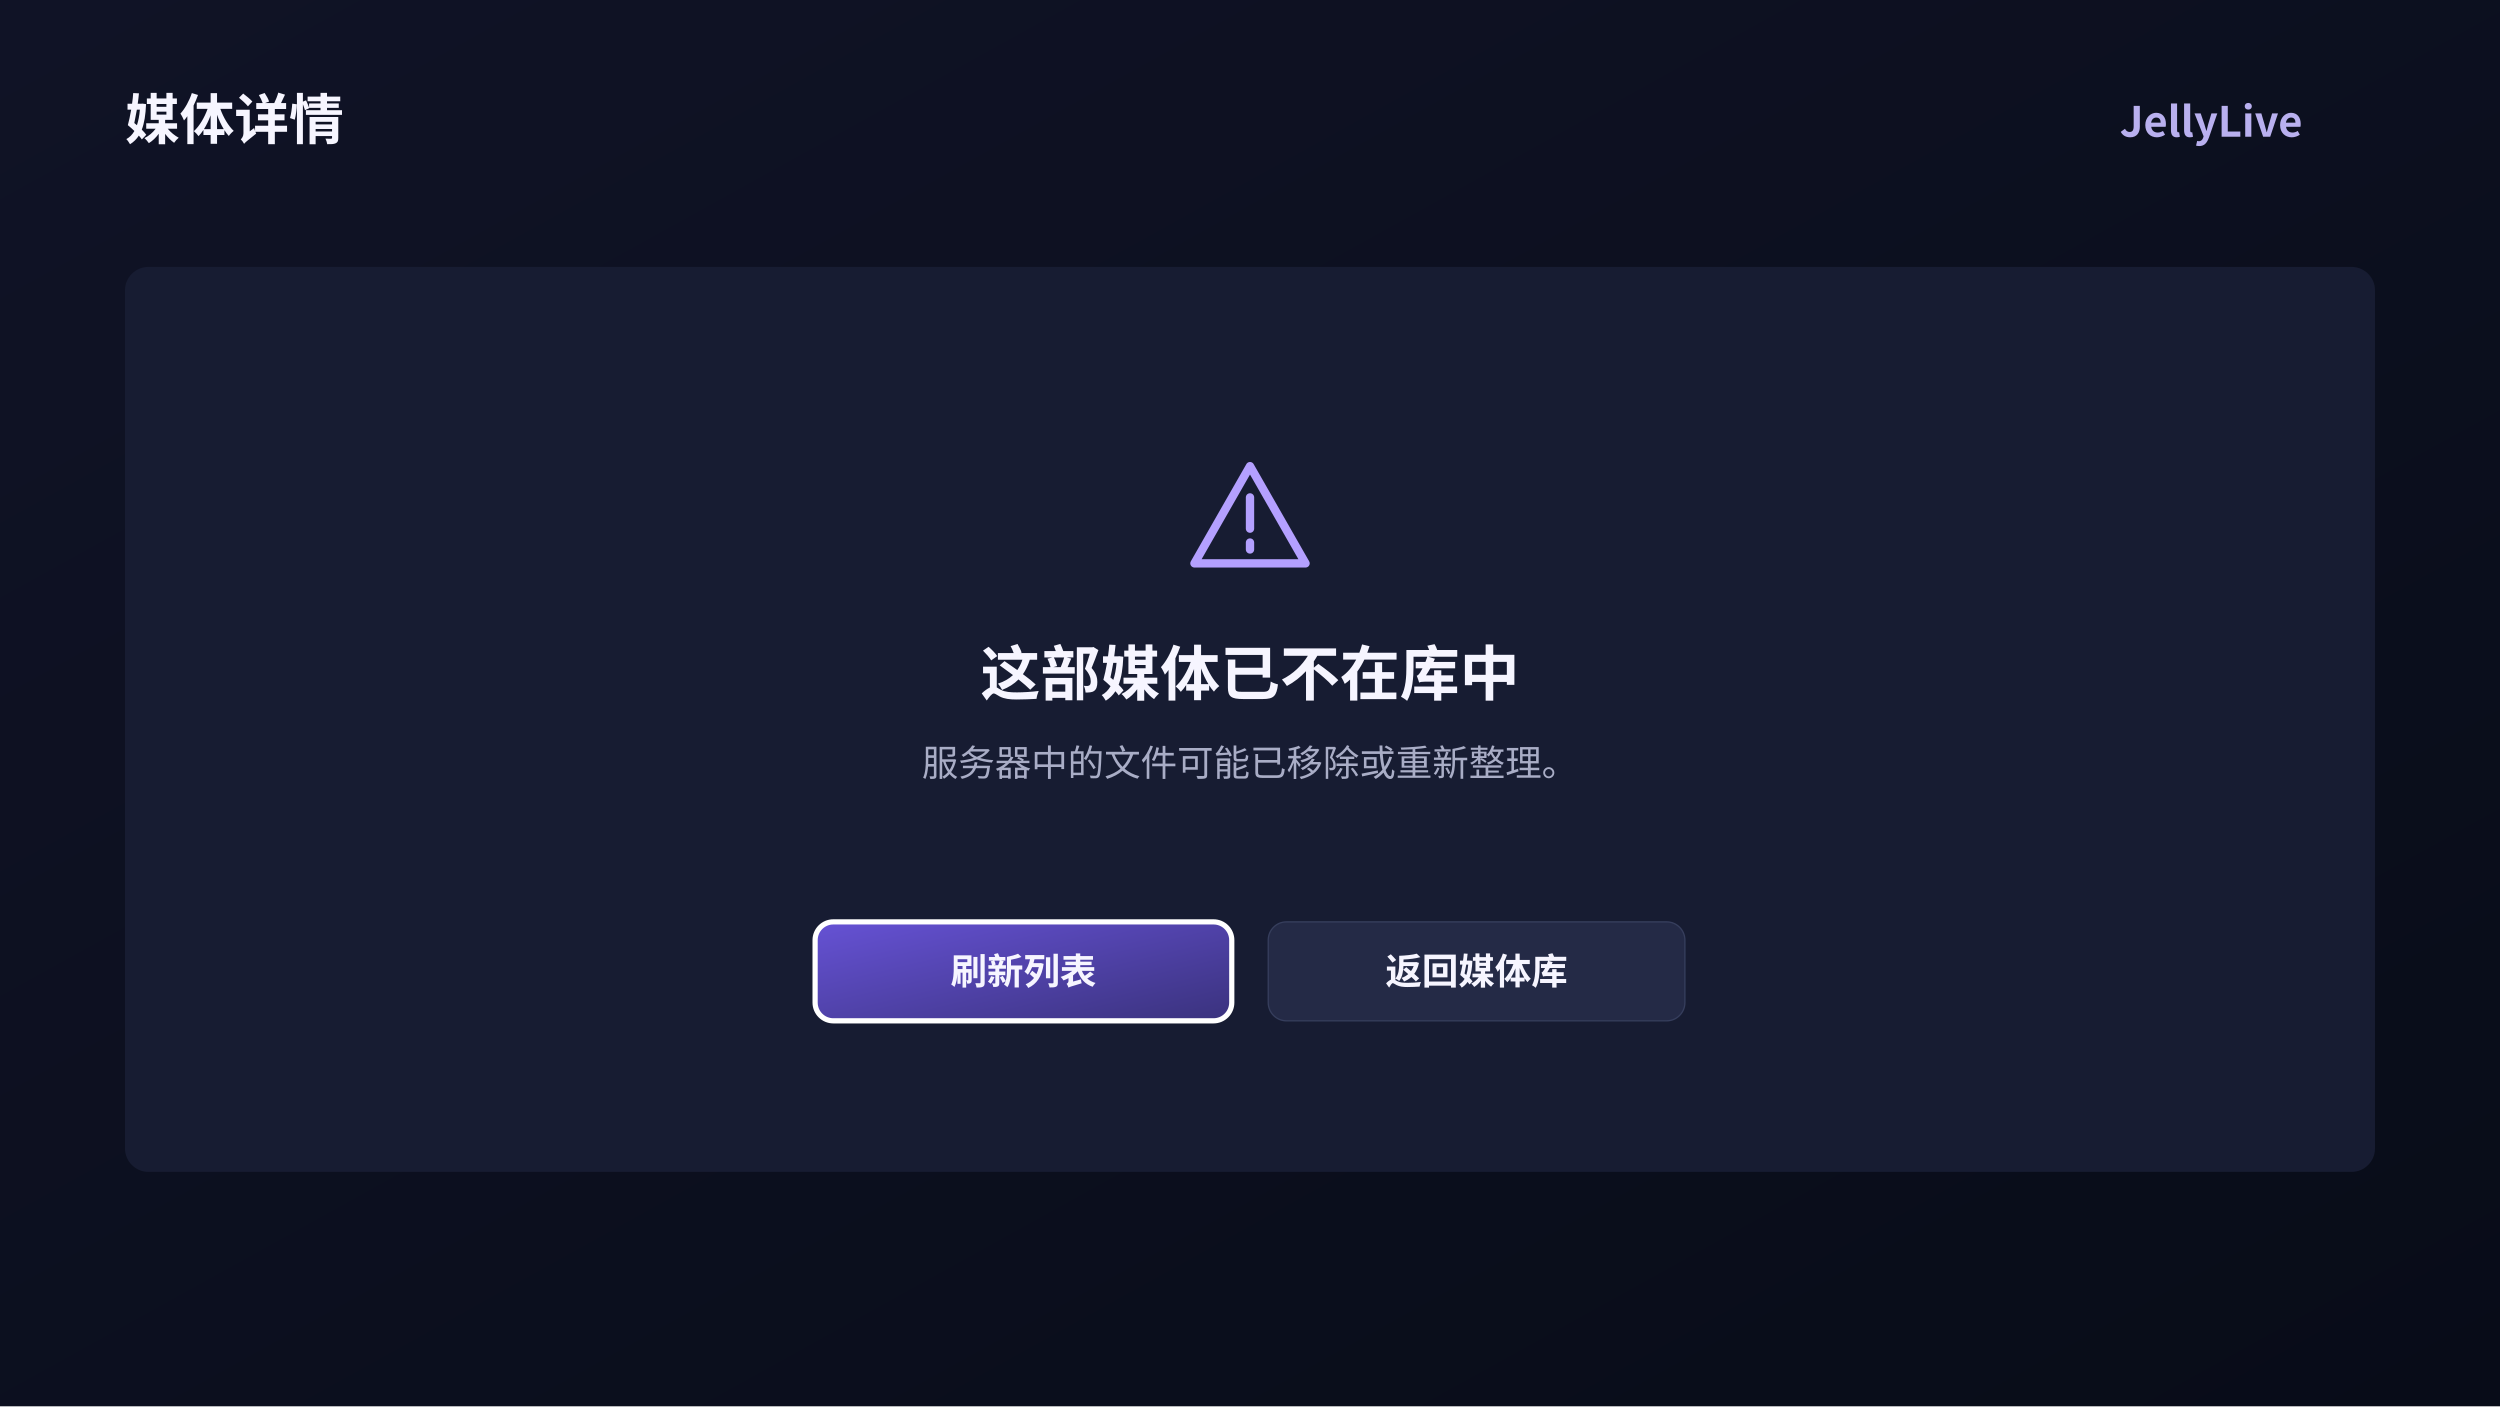
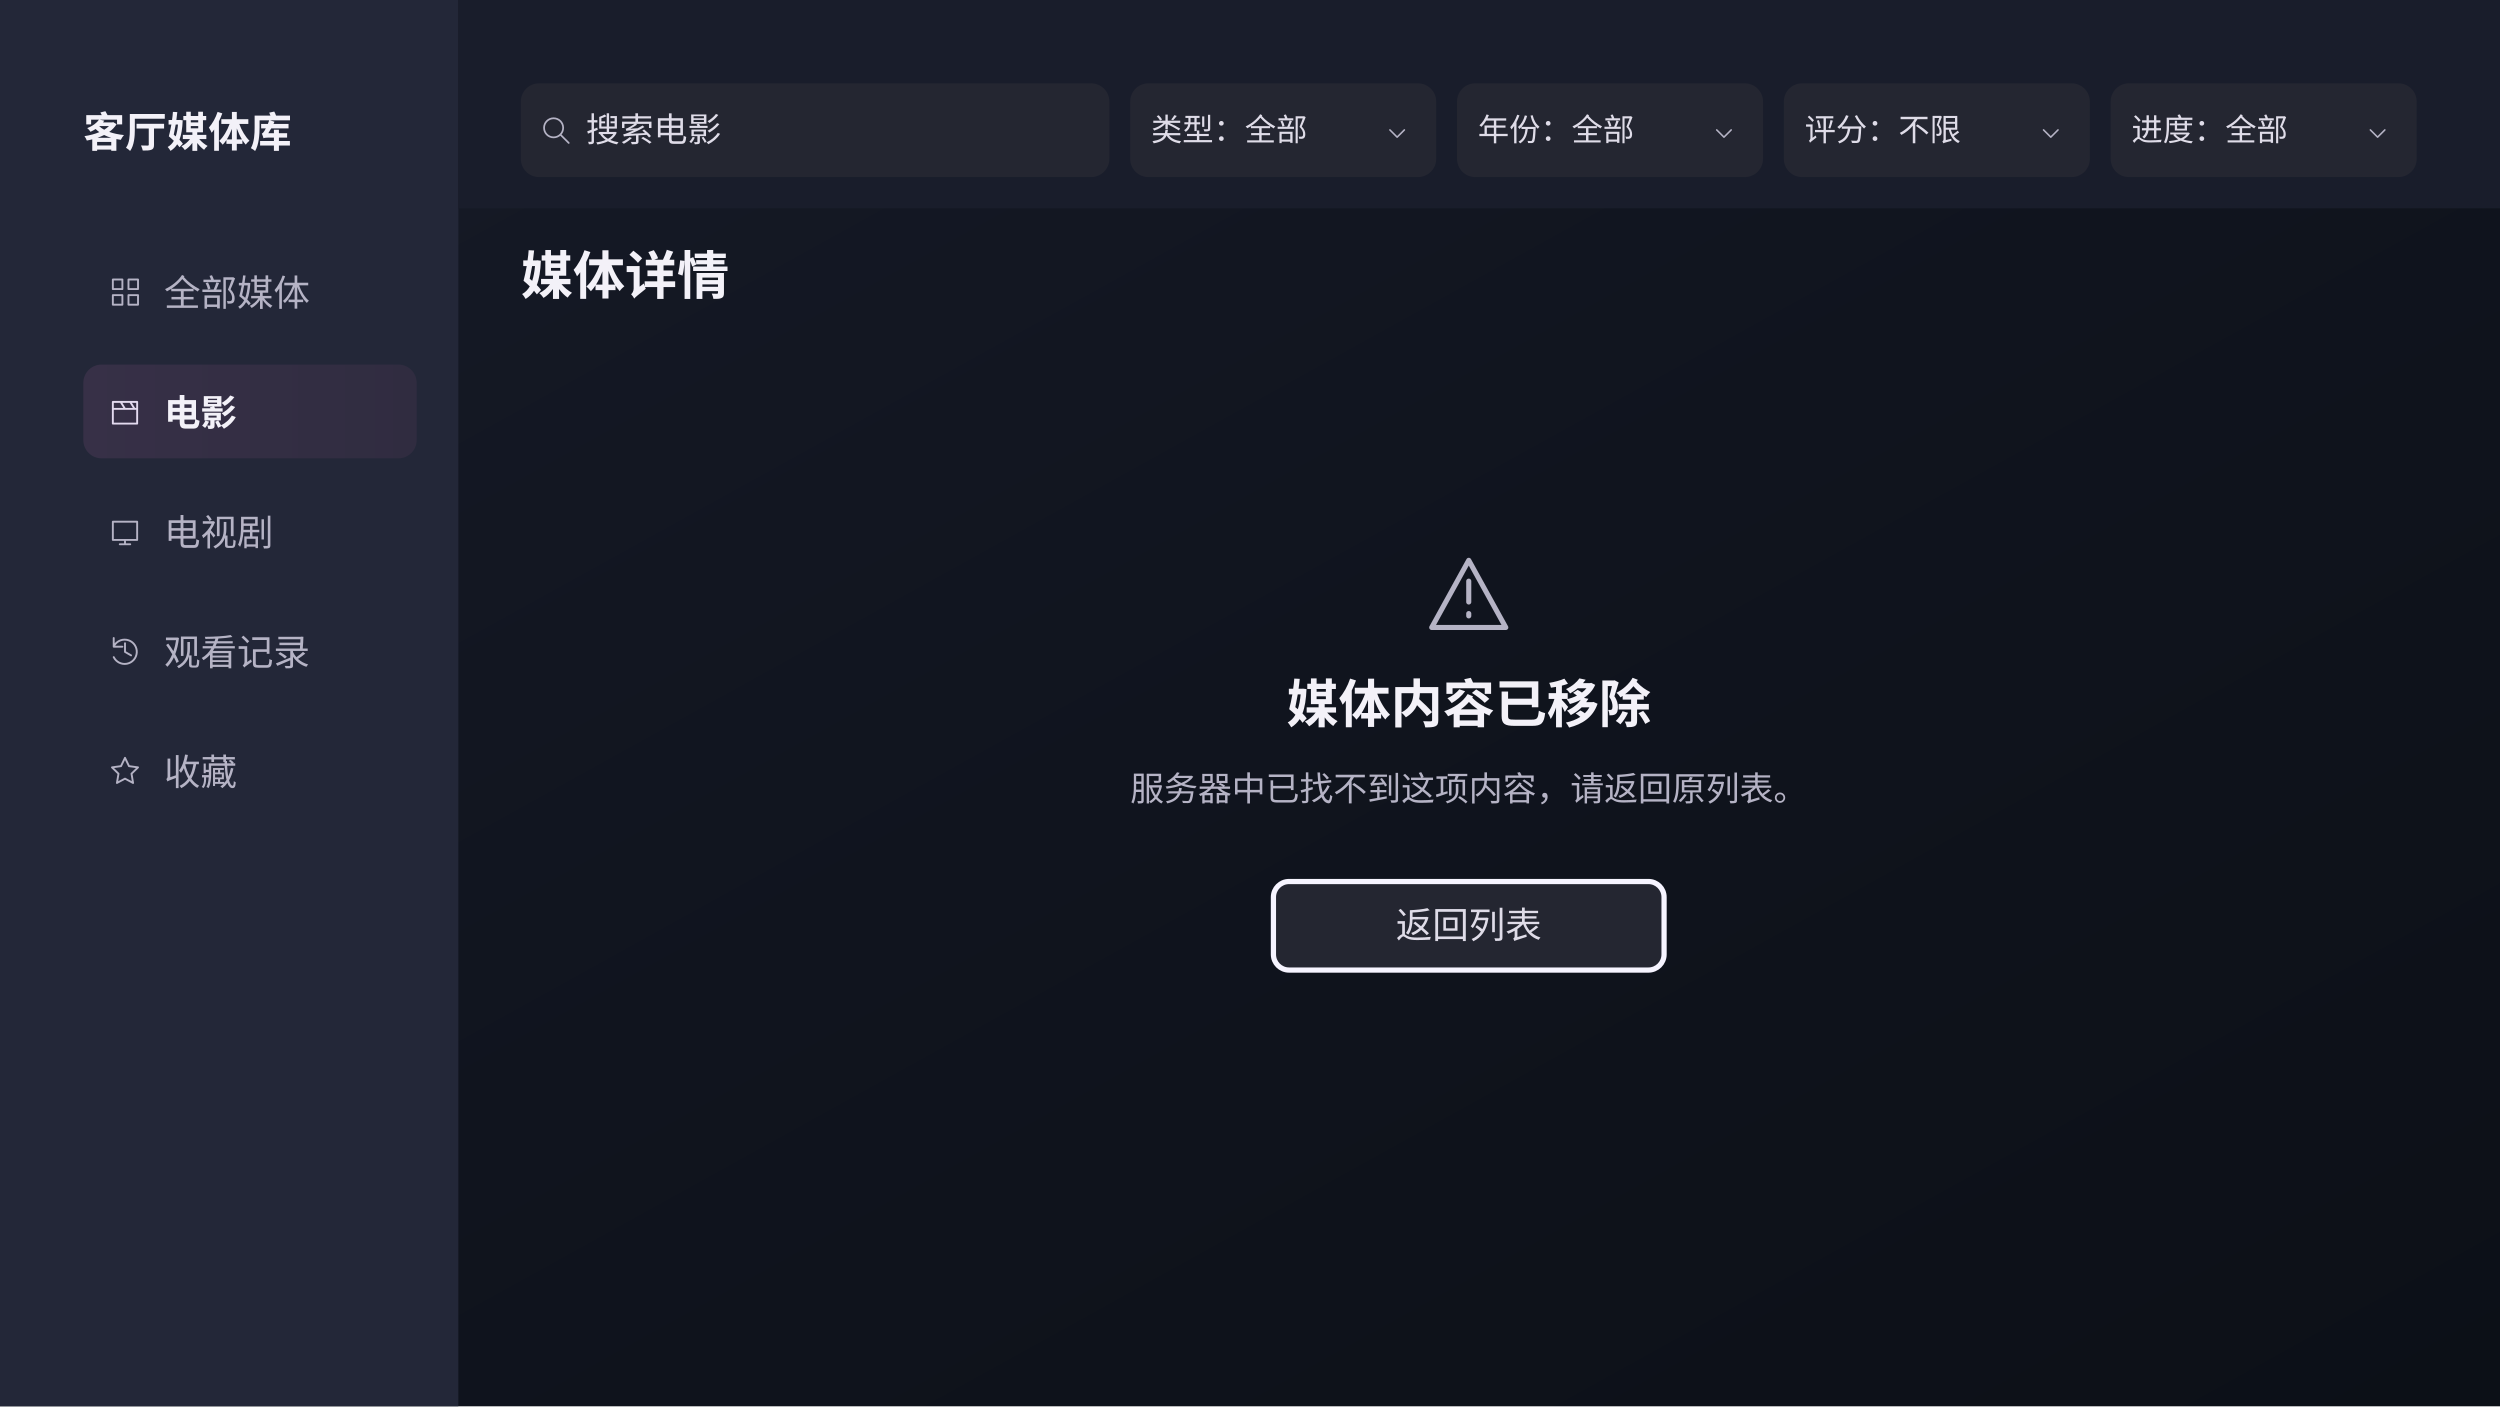
- <svg xmlns="http://www.w3.org/2000/svg" width="1920" height="1080" viewBox="0 0 1920 1080" role="img" aria-labelledby="title desc">
+ <svg xmlns="http://www.w3.org/2000/svg" width="3840" height="2160" viewBox="0 0 3840 2160" role="img" aria-labelledby="title desc">
  <defs>
-     <linearGradient id="bg" x2="1" y2="1">
-       <stop stop-color="#101326" />
-       <stop offset="1" stop-color="#080c18" />
+     <linearGradient id="background" x2="1" y2="1">
+       <stop stop-color="#171b28" />
+       <stop offset=".5" stop-color="#10141e" />
+       <stop offset="1" stop-color="#0c1017" />
    </linearGradient>
-     <linearGradient id="purple" x2="1" y2="1">
-       <stop stop-color="#6652d5" />
-       <stop offset="1" stop-color="#3a327d" />
+     <linearGradient id="sidebar" x2="1" y2="0">
+       <stop stop-color="#232738" />
+       <stop offset="1" stop-color="#232738" />
    </linearGradient>
+     <linearGradient id="selection">
+       <stop stop-color="#373047" />
+       <stop offset="1" stop-color="#302c40" />
+     </linearGradient>
+     <linearGradient id="bottom-fade" x2="0" y2="1">
+       <stop stop-color="#0d1119" stop-opacity="0" />
+       <stop offset="1" stop-color="#0d1119" />
+     </linearGradient>
+     <filter id="card-shadow" x="-15%" y="-10%" width="130%" height="130%" color-interpolation-filters="sRGB">
+       <feGaussianBlur in="SourceAlpha" stdDeviation="22" />
+       <feOffset dx="0" dy="20" />
+       <feComponentTransfer>
+         <feFuncA type="linear" slope=".24" />
+       </feComponentTransfer>
+       <feMerge>
+         <feMergeNode />
+         <feMergeNode in="SourceGraphic" />
+       </feMerge>
+     </filter>
+     <clipPath id="grid-viewport">
+       <rect x="774" y="526" width="2964" height="1506" />
+     </clipPath>
  </defs>
-   <g font-family="Noto Sans CJK SC, Microsoft YaHei, sans-serif">
-     <rect width="1920" height="1080" fill="url(#bg)" />
-     <text x="96" y="107" fill="#f6f5ff" font-size="42" font-weight="650">媒体详情</text>
-     <text x="1628" y="105" fill="#b9b0ef" font-size="32" font-weight="600">JellyLive</text>
-     <rect x="96" y="205" width="1728" height="695" rx="18" fill="#171c32" stroke="none" stroke-width="1" />
-     <g transform="translate(912 350) scale(2.666667)">
-       <path d="M18 3 L34 31 H2 Z M18 12 V21 M18 25 V27" fill="none" stroke="#b4a0ff" stroke-width="2.4" stroke-linecap="round" stroke-linejoin="round" />
+   <rect width="3840" height="2160" fill="url(#background)" />
+   <rect width="704" height="2160" fill="url(#sidebar)" />
+   <rect x="704" width="3136" height="320" fill="#191d2b" />
+   <g font-family="Noto Sans CJK SC, sans-serif">
+     <text x="128" y="226" font-size="64" fill="#f3f1f8" font-weight="600" text-anchor="start">客厅媒体库</text>
+     <g data-role="sidebar-entry" data-focused="false">
+       <g transform="translate(168 424) scale(1.333333)">
+         <path d="M4 4h11v11H4zM22 4h11v11H22zM4 22h11v11H4zM22 22h11v11H22z" fill="none" stroke="#b5b3c5" stroke-width="2.2" stroke-linecap="round" stroke-linejoin="round" />
+       </g>
+       <text x="252" y="470" font-size="56" fill="#b5b3c5" font-weight="400" text-anchor="start">全部媒体</text>
    </g>
-     <text x="960" y="534" text-anchor="middle" fill="#f6f5ff" font-size="46" font-weight="650">这部媒体已不在库中</text>
-     <text x="960" y="596" text-anchor="middle" fill="#a9adc6" font-size="28" font-weight="400">服务器中的文件可能已移除或重新整理。</text>
-     <rect x="626.0" y="708" width="320" height="76" rx="14" fill="url(#purple)" stroke="#ffffff" stroke-width="4" />
-     <text x="786.0" y="756.0" text-anchor="middle" fill="#f6f5ff" font-size="28" font-weight="600">刷新列表</text>
-     <rect x="974.0" y="708" width="320" height="76" rx="14" fill="#242a46" stroke="#363e5d" stroke-width="1" />
-     <text x="1134.0" y="756.0" text-anchor="middle" fill="#f6f5ff" font-size="28" font-weight="600">返回媒体库</text>
+     <g data-role="sidebar-entry" data-focused="false">
+       <rect x="128" y="560" width="512" height="144" rx="28" fill="url(#selection)" stroke="none" stroke-width="2" />
+       <g transform="translate(168 608) scale(1.333333)">
+         <path d="M4 7h28v25H4zM4 15h28M13 7l5 8M24 7l5 8" fill="none" stroke="#e3daef" stroke-width="2.2" stroke-linecap="round" stroke-linejoin="round" />
+       </g>
+       <text x="252" y="654" font-size="56" fill="#f3f1f8" font-weight="600" text-anchor="start">电影</text>
+     </g>
+     <g data-role="sidebar-entry" data-focused="false">
+       <g transform="translate(168 792) scale(1.333333)">
+         <path d="M4 7h28v21H4zM12 33h12M18 28v5" fill="none" stroke="#b5b3c5" stroke-width="2.2" stroke-linecap="round" stroke-linejoin="round" />
+       </g>
+       <text x="252" y="838" font-size="56" fill="#b5b3c5" font-weight="400" text-anchor="start">电视剧</text>
+     </g>
+     <g data-role="sidebar-entry" data-focused="false">
+       <g transform="translate(168 976) scale(1.333333)">
+         <path d="M6 11a14 14 0 1 1-1 14M5 3v10h10M18 9v10l7 4" fill="none" stroke="#b5b3c5" stroke-width="2.2" stroke-linecap="round" stroke-linejoin="round" />
+       </g>
+       <text x="252" y="1022" font-size="56" fill="#b5b3c5" font-weight="400" text-anchor="start">观看记录</text>
+     </g>
+     <g data-role="sidebar-entry" data-focused="false">
+       <g transform="translate(168 1160) scale(1.333333)">
+         <path d="M18 3l4.6 9.6L33 14l-7.5 7.3L27.3 32L18 27l-9.3 5l1.8-10.7L3 14l10.4-1.4z" fill="none" stroke="#b5b3c5" stroke-width="2.2" stroke-linecap="round" stroke-linejoin="round" />
+       </g>
+       <text x="252" y="1206" font-size="56" fill="#b5b3c5" font-weight="400" text-anchor="start">收藏</text>
+     </g>
+     <g data-role="control" data-focused="false" data-disabled="false" data-label="搜索电影" opacity="1">
+       <rect x="800" y="128" width="904" height="144" rx="28" fill="#242631" stroke="none" stroke-width="2" />
+       <g transform="translate(832 178.0) scale(1.222222)">
+         <path d="M27 15a12 12 0 1 1-24 0a12 12 0 1 1 24 0M24 24l10 10" fill="none" stroke="#b5b3c5" stroke-width="2.2" stroke-linecap="round" stroke-linejoin="round" />
+       </g>
+       <text x="900" y="217.68" font-size="52" fill="#dfdce8" font-weight="500" text-anchor="start">搜索电影</text>
+     </g>
+     <g data-role="control" data-focused="false" data-disabled="false" data-label="类型：全部" opacity="1">
+       <rect x="1736" y="128" width="470" height="144" rx="28" fill="#242631" stroke="none" stroke-width="2" />
+       <text x="1768" y="216.32" font-size="48" fill="#dfdce8" font-weight="500" text-anchor="start">类型：全部</text>
+     </g>
+     <g transform="translate(2126 184) scale(1.111111)">
+       <path d="M8 14l10 10l10-10" fill="none" stroke="#b5b3c5" stroke-width="2.2" stroke-linecap="round" stroke-linejoin="round" />
+     </g>
+     <g data-role="control" data-focused="false" data-disabled="false" data-label="年份：全部" opacity="1">
+       <rect x="2238" y="128" width="470" height="144" rx="28" fill="#242631" stroke="none" stroke-width="2" />
+       <text x="2270" y="216.32" font-size="48" fill="#dfdce8" font-weight="500" text-anchor="start">年份：全部</text>
+     </g>
+     <g transform="translate(2628 184) scale(1.111111)">
+       <path d="M8 14l10 10l10-10" fill="none" stroke="#b5b3c5" stroke-width="2.2" stroke-linecap="round" stroke-linejoin="round" />
+     </g>
+     <g data-role="control" data-focused="false" data-disabled="false" data-label="评分：不限" opacity="1">
+       <rect x="2740" y="128" width="470" height="144" rx="28" fill="#242631" stroke="none" stroke-width="2" />
+       <text x="2772" y="216.32" font-size="48" fill="#dfdce8" font-weight="500" text-anchor="start">评分：不限</text>
+     </g>
+     <g transform="translate(3130 184) scale(1.111111)">
+       <path d="M8 14l10 10l10-10" fill="none" stroke="#b5b3c5" stroke-width="2.2" stroke-linecap="round" stroke-linejoin="round" />
+     </g>
+     <g data-role="control" data-focused="false" data-disabled="false" data-label="进度：全部" opacity="1">
+       <rect x="3242" y="128" width="470" height="144" rx="28" fill="#242631" stroke="none" stroke-width="2" />
+       <text x="3274" y="216.32" font-size="48" fill="#dfdce8" font-weight="500" text-anchor="start">进度：全部</text>
+     </g>
+     <g transform="translate(3632 184) scale(1.111111)">
+       <path d="M8 14l10 10l10-10" fill="none" stroke="#b5b3c5" stroke-width="2.2" stroke-linecap="round" stroke-linejoin="round" />
+     </g>
+     <text x="800" y="452" font-size="80" fill="#f3f1f8" font-weight="650" text-anchor="start">媒体详情</text>
+     <defs>
+       <clipPath id="detail-viewport">
+         <rect x="774" y="526" width="2964" height="1506" />
+       </clipPath>
+     </defs>
+     <g clip-path="url(#detail-viewport)" data-role="detail-body">
+       <g transform="translate(2192 850) scale(3.555556)">
+         <path d="M18 3L34 32H2zM18 12v9M18 26v1" fill="none" stroke="#b5b3c5" stroke-width="2.2" stroke-linecap="round" stroke-linejoin="round" />
+       </g>
+       <text x="2256" y="1110" font-size="80" fill="#f3f1f8" font-weight="600" text-anchor="middle">媒体内容已移除</text>
+       <text x="2256" y="1230" font-size="52" fill="#b5b3c5" font-weight="400" text-anchor="middle">服务器中已找不到这项内容，请返回原列表。</text>
+       <g data-role="control" data-focused="true" data-disabled="false" data-label="返回列表" opacity="1">
+         <rect x="1952" y="1350" width="608" height="144" rx="28" fill="#242631" stroke="none" stroke-width="2" />
+         <rect x="1956" y="1354" width="600" height="136" rx="24" fill="none" stroke="#f6f4ff" stroke-width="8" />
+         <text x="2256.0" y="1441.04" font-size="56" fill="#dfdce8" font-weight="500" text-anchor="middle">返回列表</text>
+       </g>
+     </g>
  </g>
</svg>
